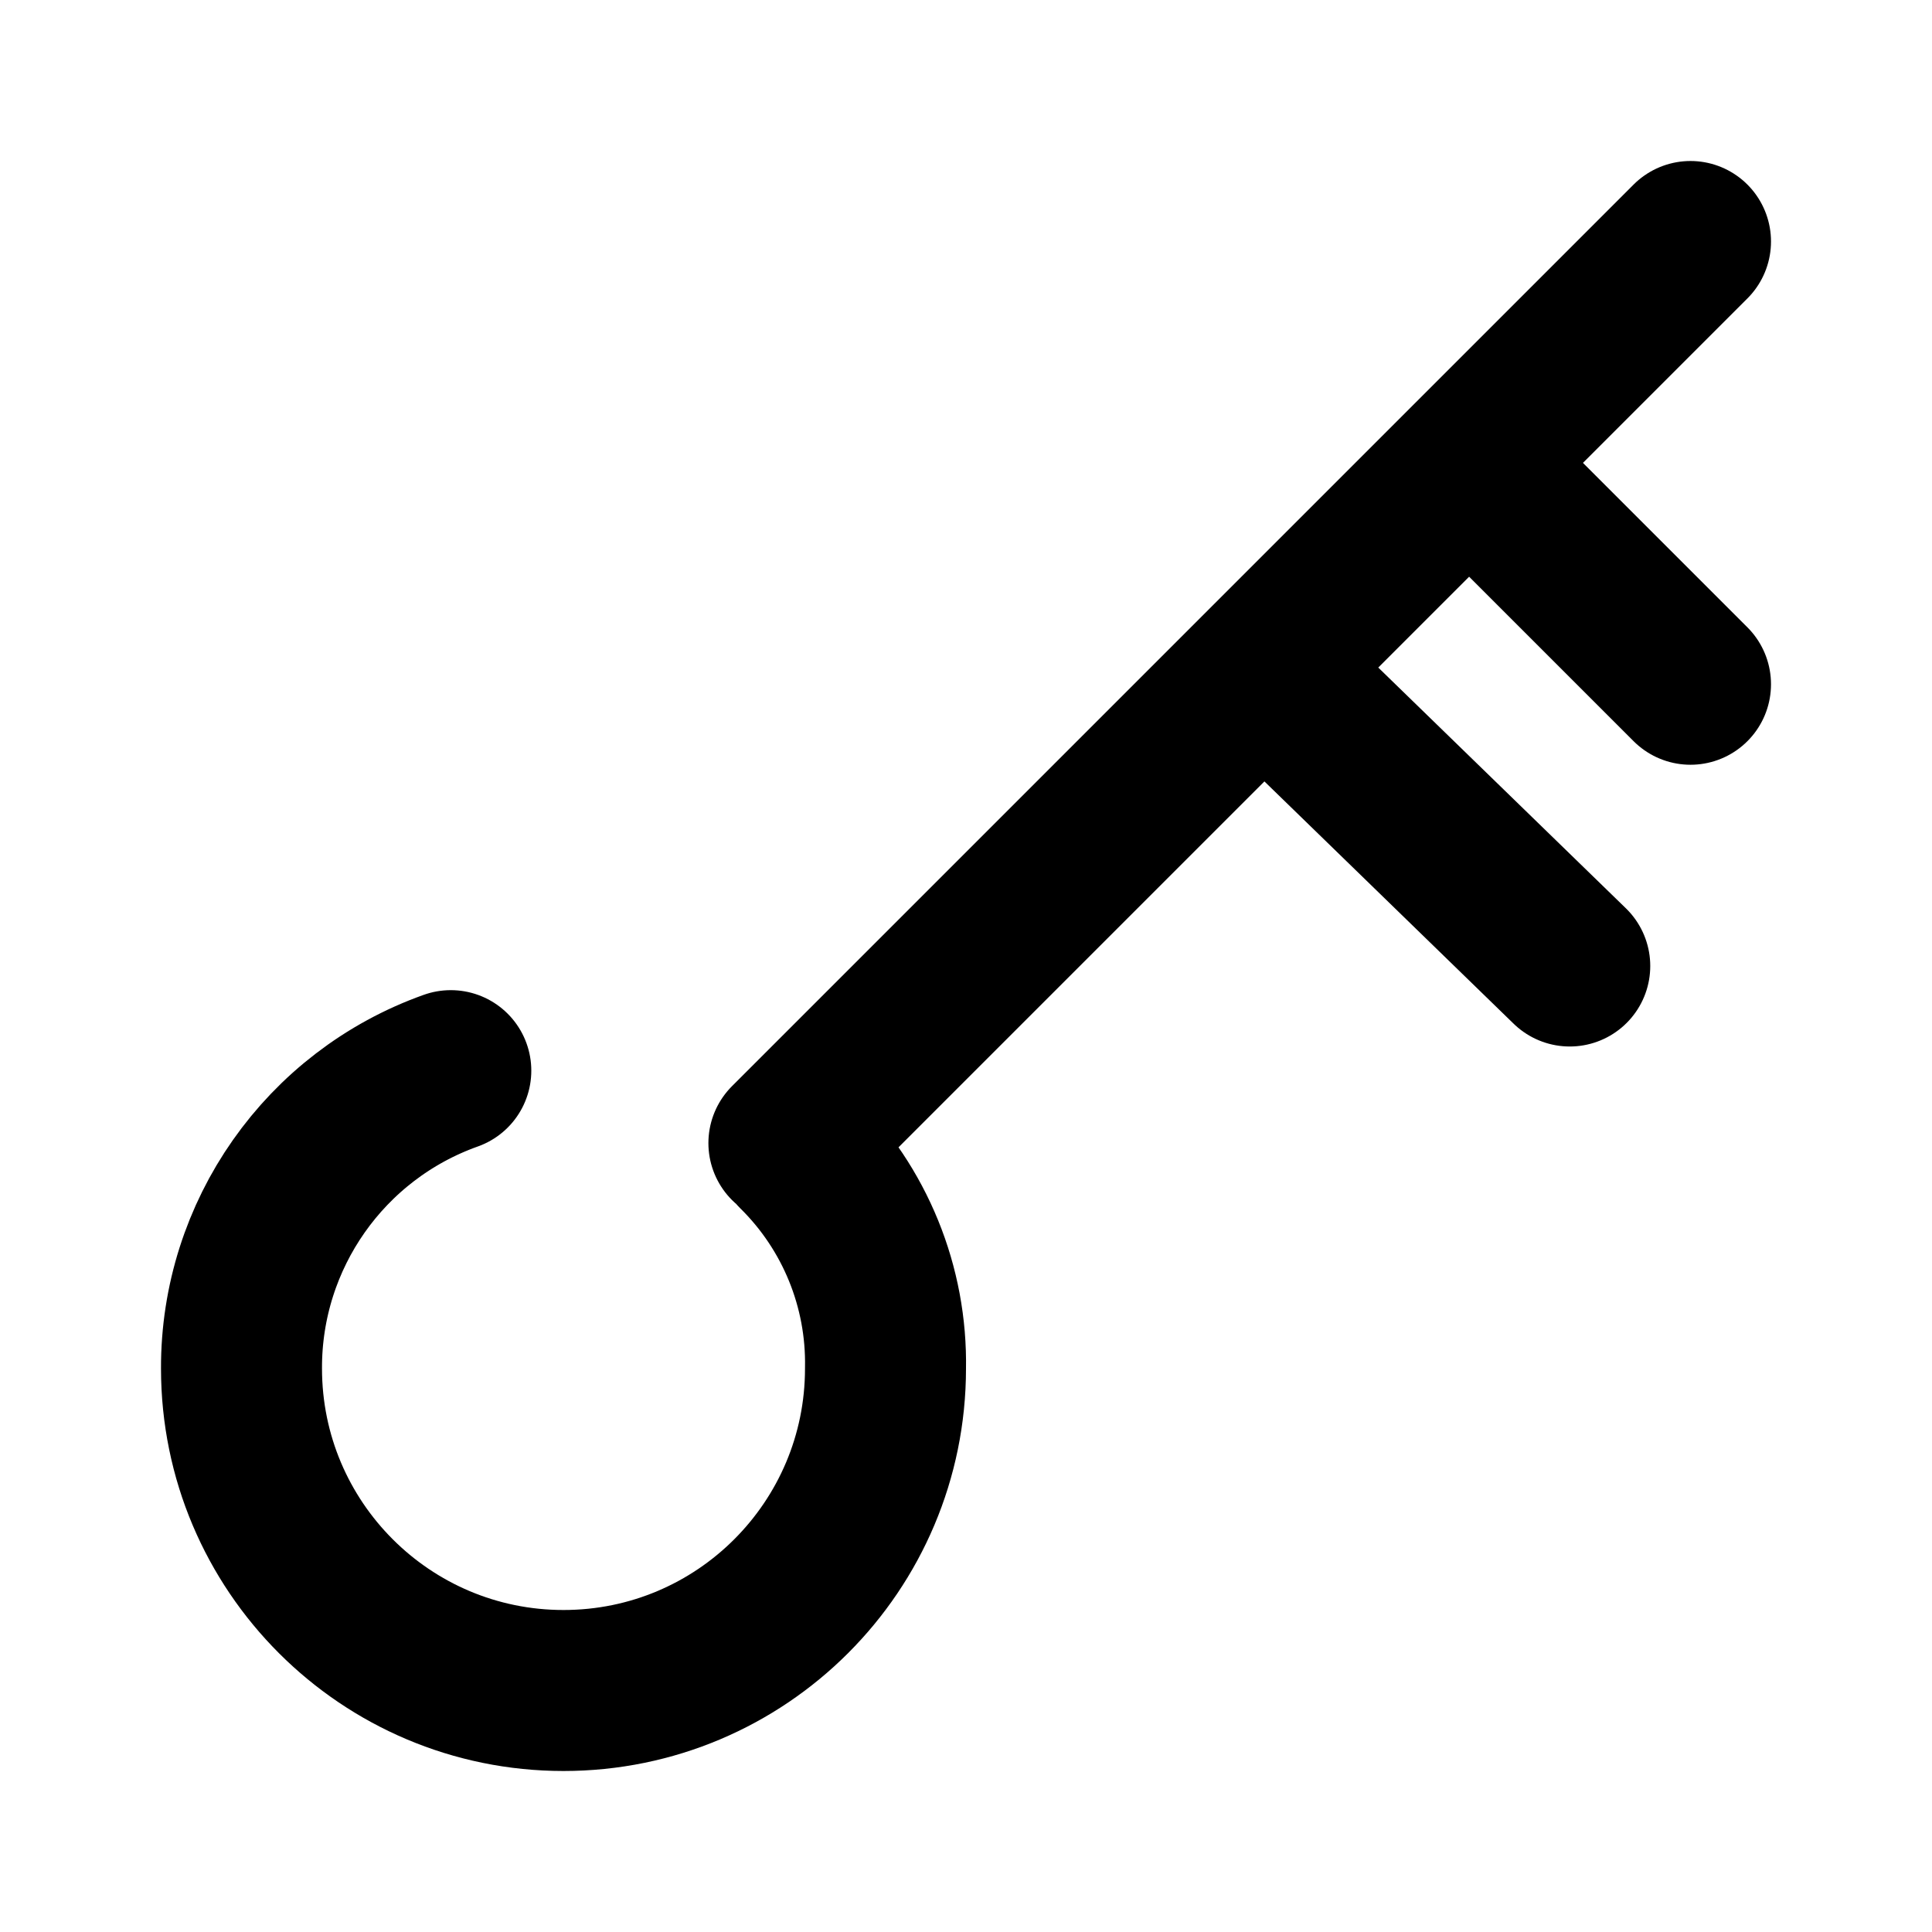
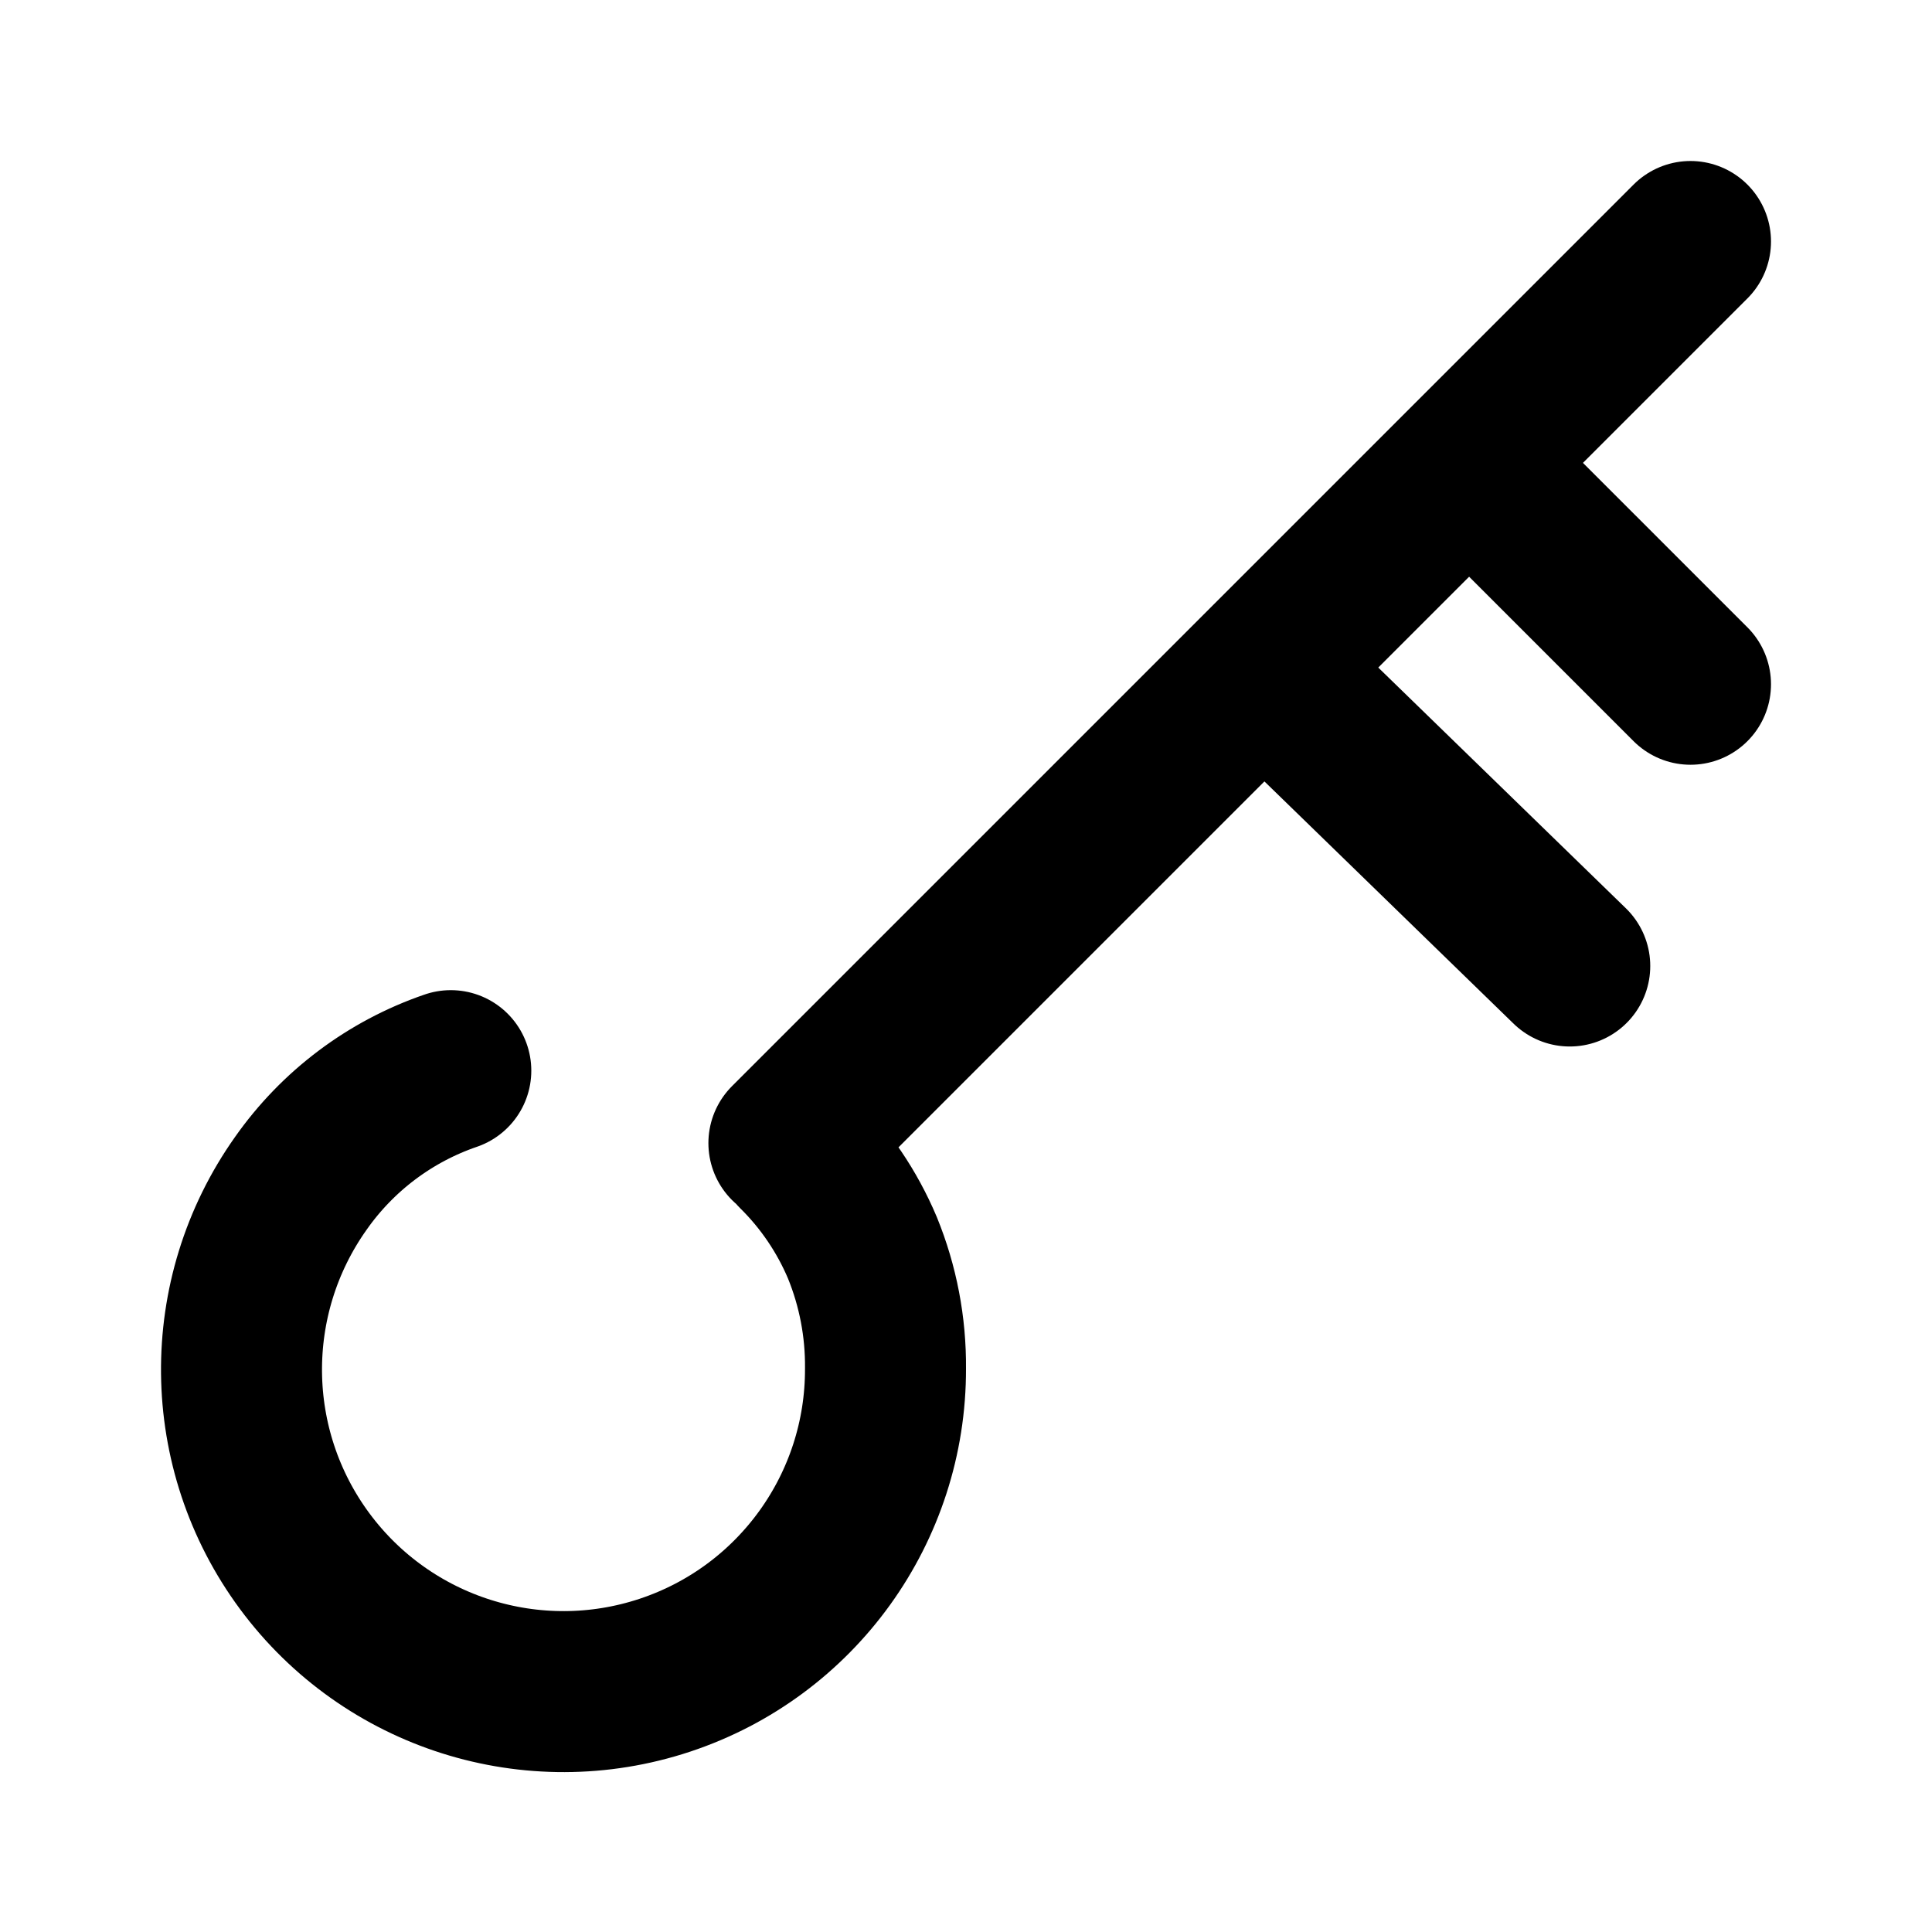
- <svg xmlns="http://www.w3.org/2000/svg" viewBox="0 0 24 24" height="24" width="24" stroke="currentColor">
-   <path d="M9.9,14.3A3.693,3.693,0,0,1,11,17a4,4,0,0,1-8,0,3.914,3.914,0,0,1,2.6-3.7M21,3,9.8,14.2m6.1-5.7L19.5,12m-1-6L21,8.5" fill="none" stroke-linecap="round" stroke-linejoin="round" stroke-width="2" />
+ <svg xmlns="http://www.w3.org/2000/svg" viewBox="0 0 24 24" width="24" height="24" stroke="currentColor">
+   <path d="M9.9,14.3a3.717,3.717,0,0,1,.813,1.2A3.874,3.874,0,0,1,11,17a4,4,0,1,1-7.263-2.3A3.77,3.77,0,0,1,5.6,13.3M21,3,15.4,8.6,9.8,14.2m6.1-5.7,1.8,1.75L19.5,12m-1-6,1.25,1.25L21,8.5" fill="none" stroke-linecap="round" stroke-linejoin="round" stroke-width="2" />
</svg>
